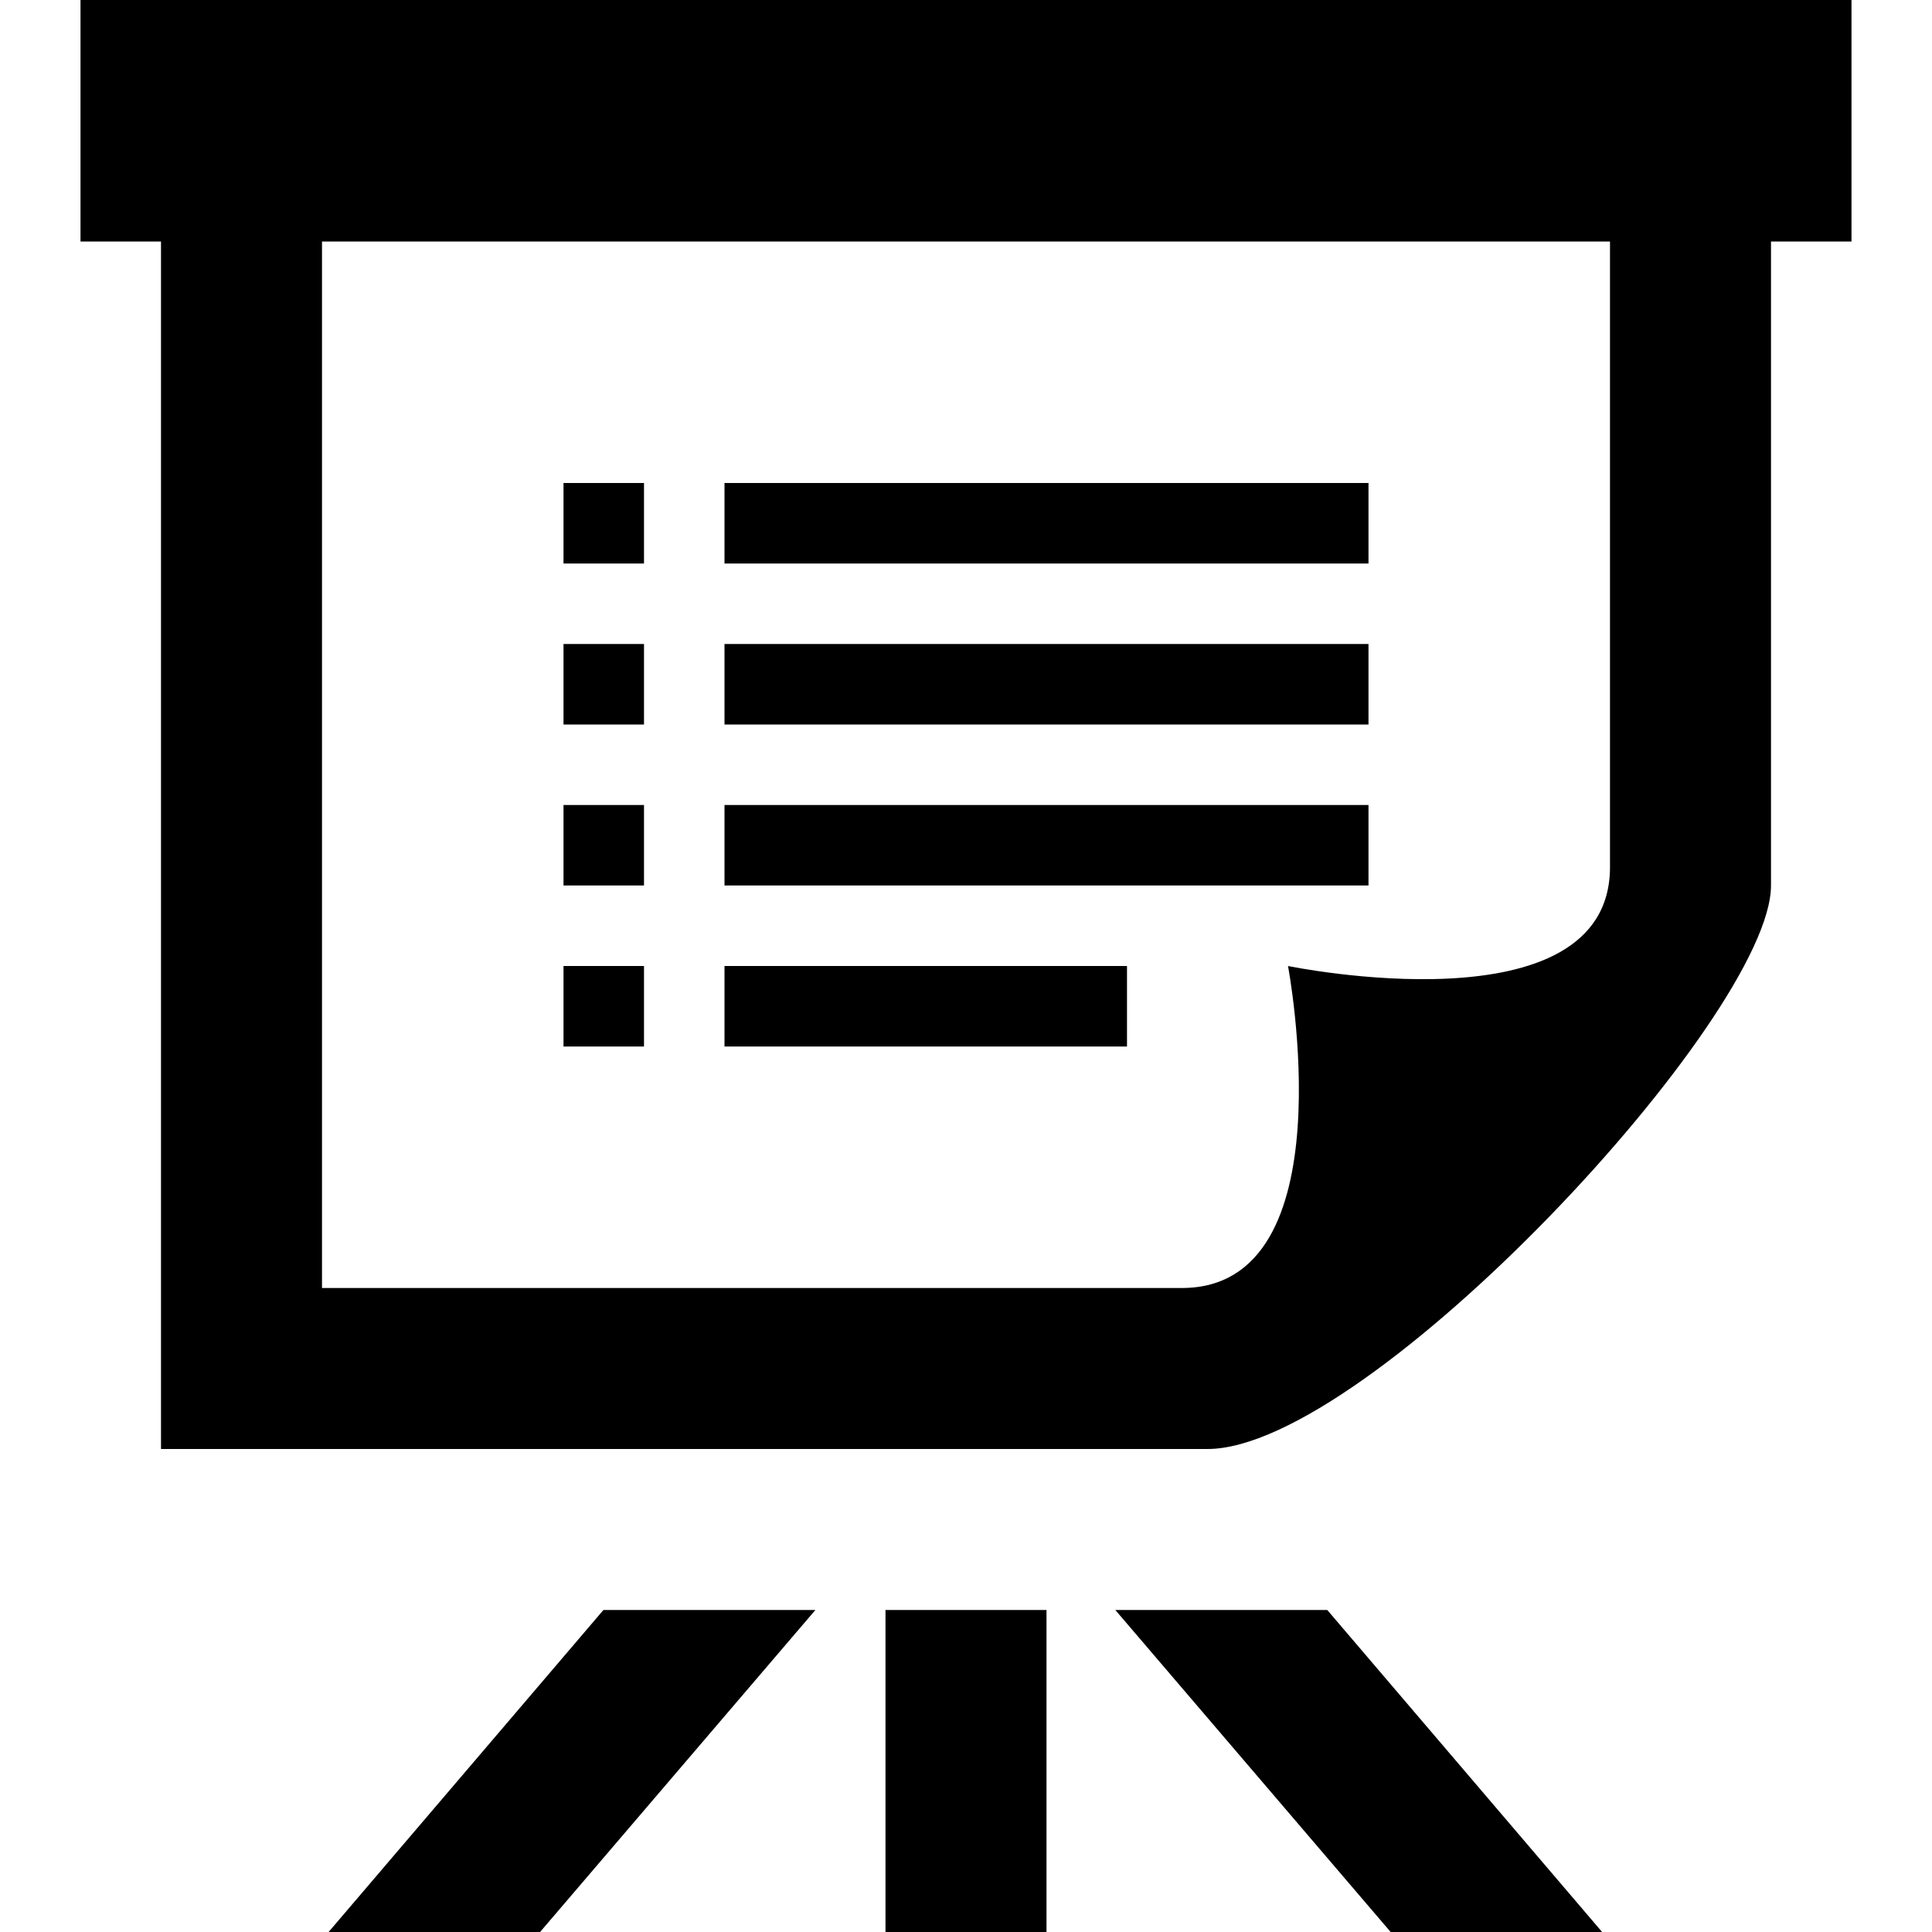
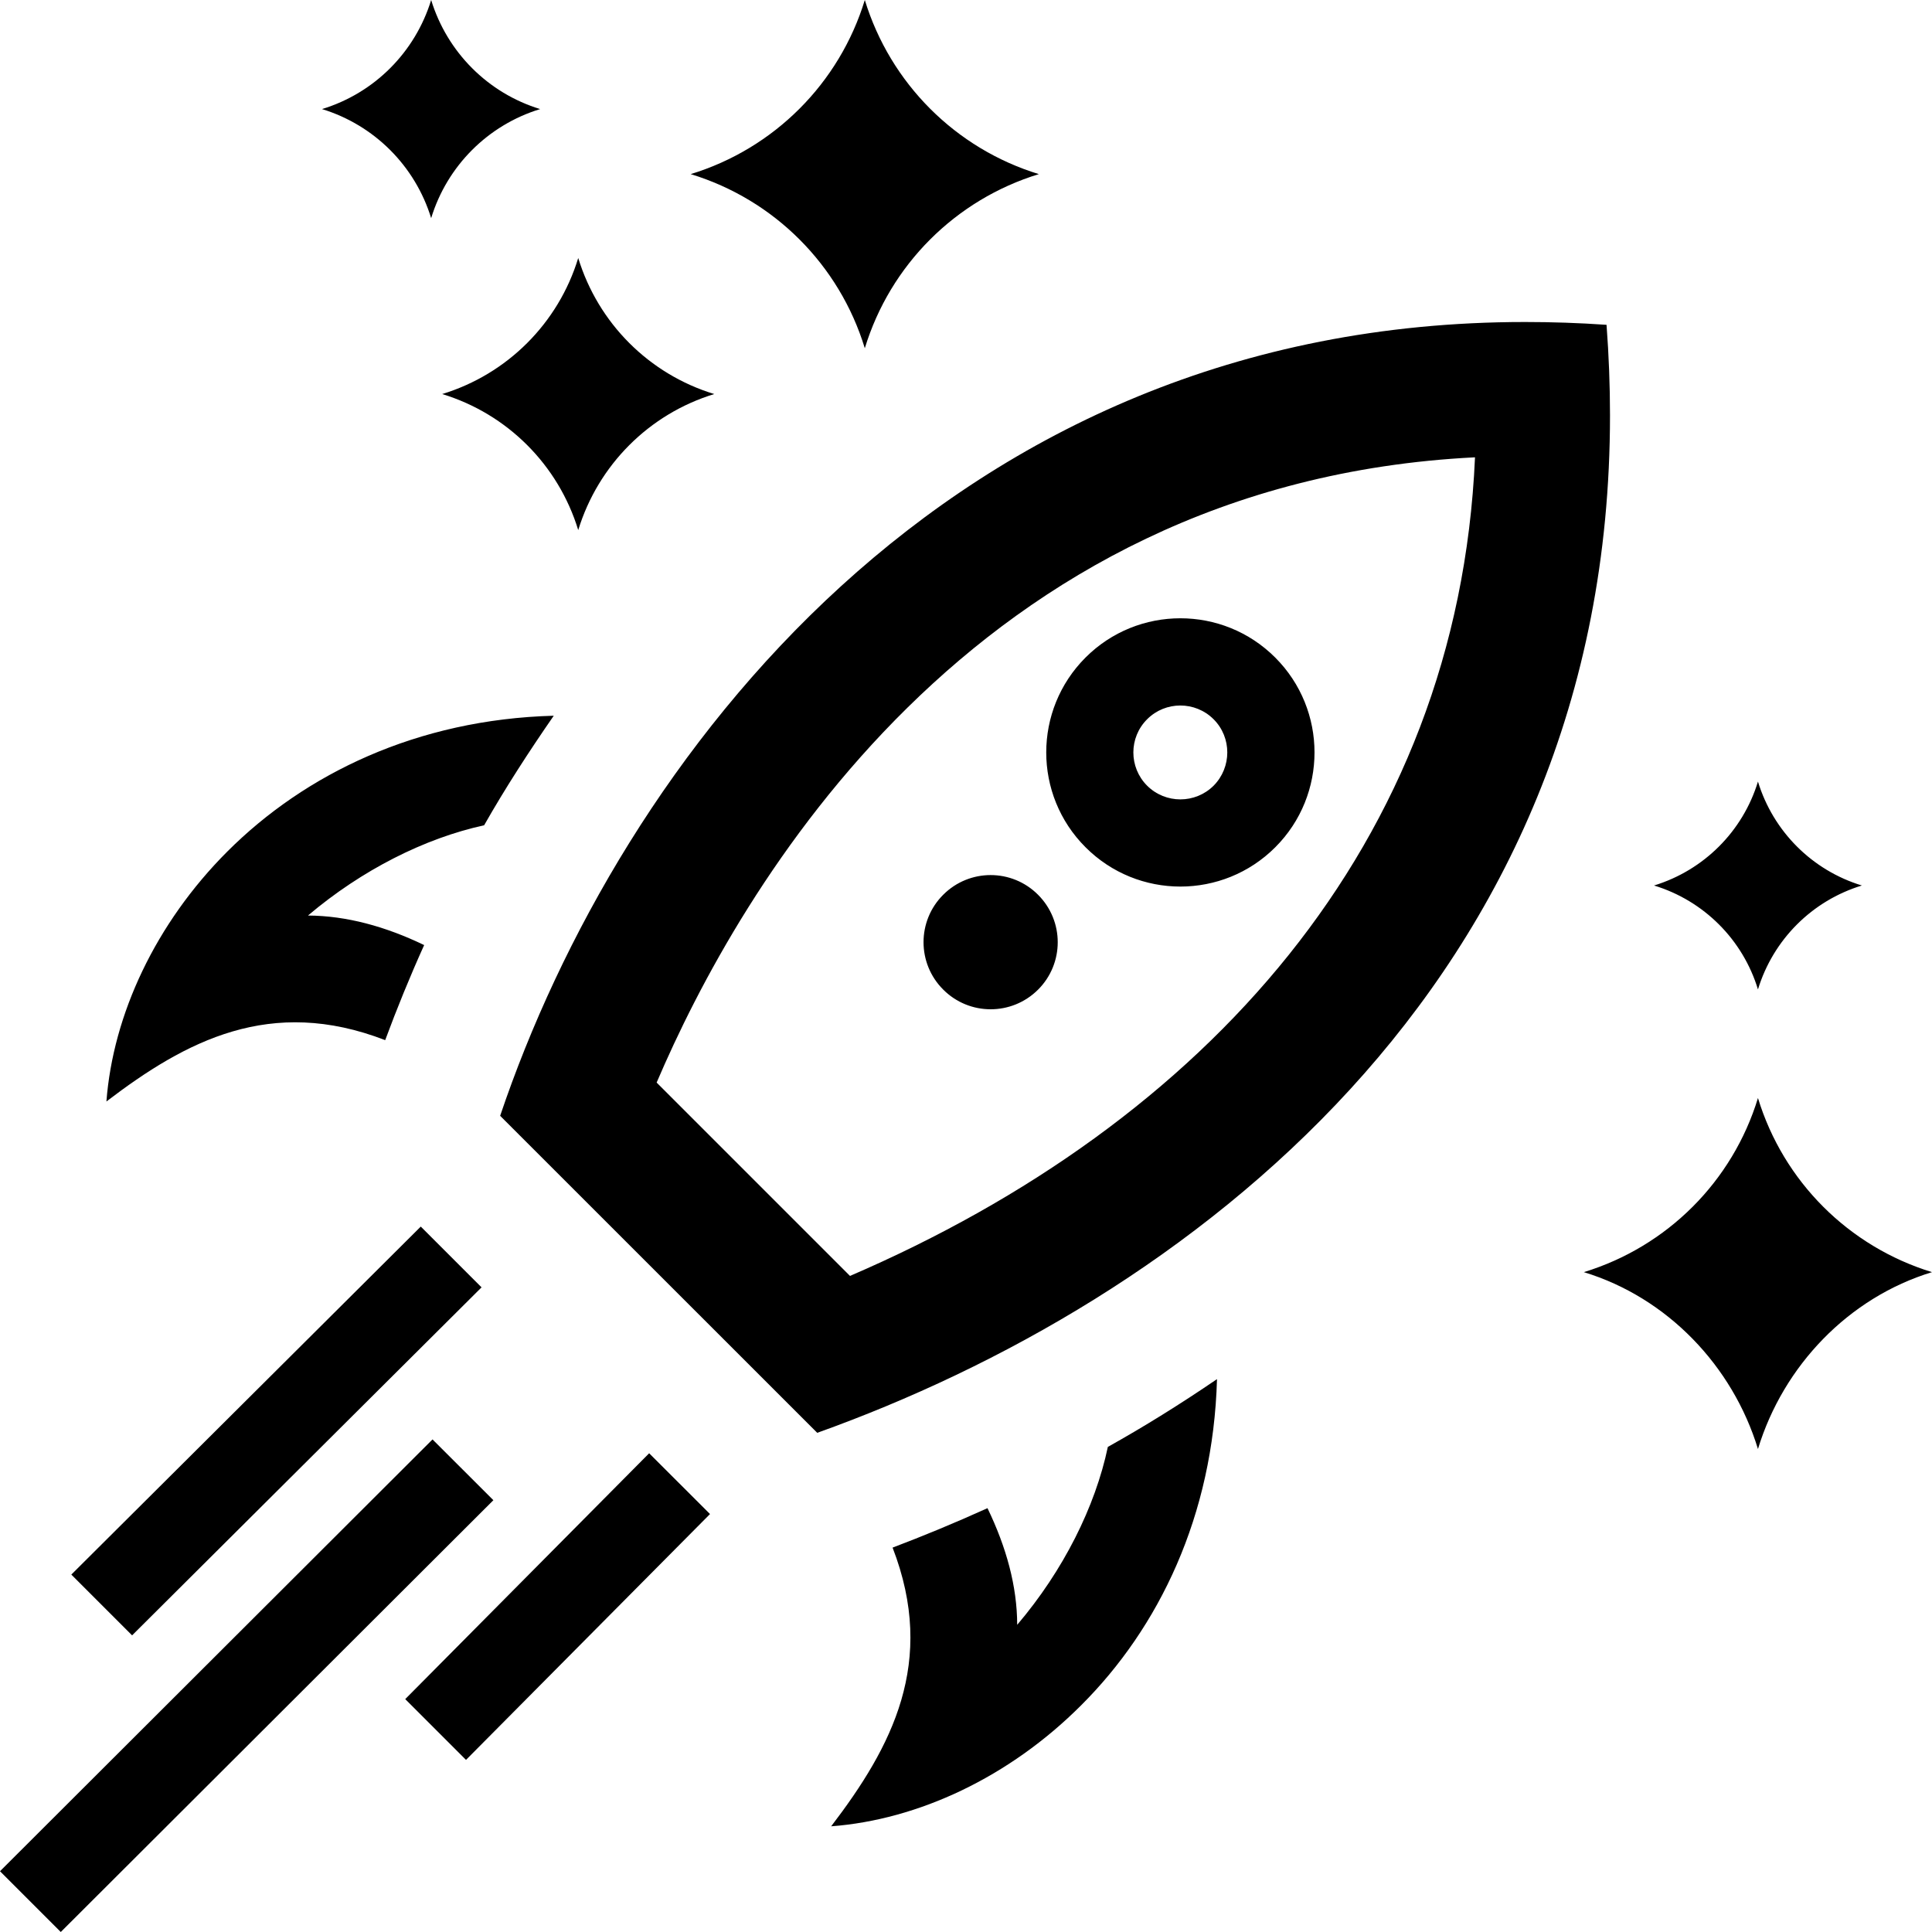
<svg xmlns="http://www.w3.org/2000/svg" width="24" height="24" viewBox="0 0 24 24">
-   <path d="M7.496 20h2.633l-3.42 4h-2.627l3.414-4zm9.504-14h-8v1h8v-1zm-6 18h2v-4h-2v4zm2.855-4l3.42 4h2.627l-3.414-4h-2.633zm.145-8h-5v1h5v-1zm3-2h-8v1h8v-1zm0-2h-8v1h8v-1zm6-5h-1v8c0 1.625-5 7-7 7h-13v-15h-1v-3h22v3zm-3 0h-16v13h10.682c2.077 0 1.318-4 1.318-4s4 .825 4-1.229v-7.771zm-12 3h-1v1h1v-1zm0 2h-1v1h1v-1zm0 2h-1v1h1v-1zm0 2h-1v1h1v-1z" />
+   <path d="M19.957 4.035c-.345-.024-.682-.035-1.012-.035-7.167 0-11.248 5.464-12.732 9.861l3.939 3.938c4.524-1.619 9.848-5.549 9.848-12.639 0-.367-.014-.741-.043-1.125zm-9.398 11.815l-2.402-2.402c1.018-2.383 3.91-7.455 10.166-7.767-.21 4.812-3.368 8.276-7.764 10.169zm4.559 1.282c-.456.311-.908.592-1.356.842-.156.742-.552 1.535-1.126 2.21-.001-.48-.135-.964-.369-1.449-.413.187-.805.348-1.179.49.551 1.424-.01 2.476-.763 3.462 1.08-.081 2.214-.61 3.106-1.504.965-.962 1.64-2.352 1.687-4.051zm-9.849-5.392c-.482-.232-.965-.364-1.443-.367.669-.567 1.453-.961 2.188-1.121.262-.461.556-.915.865-1.361-1.699.046-3.09.723-4.054 1.686-.893.893-1.421 2.027-1.503 3.106.986-.753 2.039-1.313 3.463-.762.145-.391.305-.785.484-1.181zm6.448.553c-.326-.325-.326-.853 0-1.178.325-.326.853-.326 1.178 0 .326.326.326.854 0 1.179-.326.325-.853.325-1.178-.001zm4.124-4.125c-.65-.65-1.706-.65-2.356 0-.651.651-.651 1.707 0 2.357.65.651 1.706.651 2.357 0 .65-.65.65-1.706-.001-2.357zm-1.591 1.592c-.228-.228-.228-.598 0-.825.227-.228.598-.228.826 0 .227.227.226.597 0 .825-.228.227-.598.227-.826 0zm-12.609 10.555l-.755-.755 4.341-4.323.755.755-4.341 4.323zm4.148 1.547l-.755-.755 3.03-3.054.756.755-3.031 3.054zm-5.034 2.138l-.755-.755 5.373-5.364.756.755-5.374 5.364zm21.083-14.291c-.188.618-.673 1.102-1.291 1.291.618.188 1.103.672 1.291 1.291.189-.619.673-1.103 1.291-1.291-.618-.188-1.102-.672-1.291-1.291zm-14.655-6.504c-.247.81-.881 1.443-1.69 1.69.81.247 1.443.881 1.69 1.69.248-.809.881-1.443 1.69-1.69-.81-.247-1.442-.88-1.69-1.69zm-1.827-3.205c-.199.649-.706 1.157-1.356 1.355.65.199 1.157.707 1.356 1.355.198-.649.706-1.157 1.354-1.355-.648-.198-1.155-.706-1.354-1.355zm5.387 0c-.316 1.035-1.127 1.846-2.163 2.163 1.036.316 1.847 1.126 2.163 2.163.316-1.036 1.127-1.846 2.162-2.163-1.035-.317-1.845-1.128-2.162-2.163zm11.095 13.64c-.316 1.036-1.127 1.846-2.163 2.163 1.036.316 1.847 1.162 2.163 2.197.316-1.036 1.127-1.881 2.162-2.197-1.035-.317-1.846-1.127-2.162-2.163z" />
</svg>
